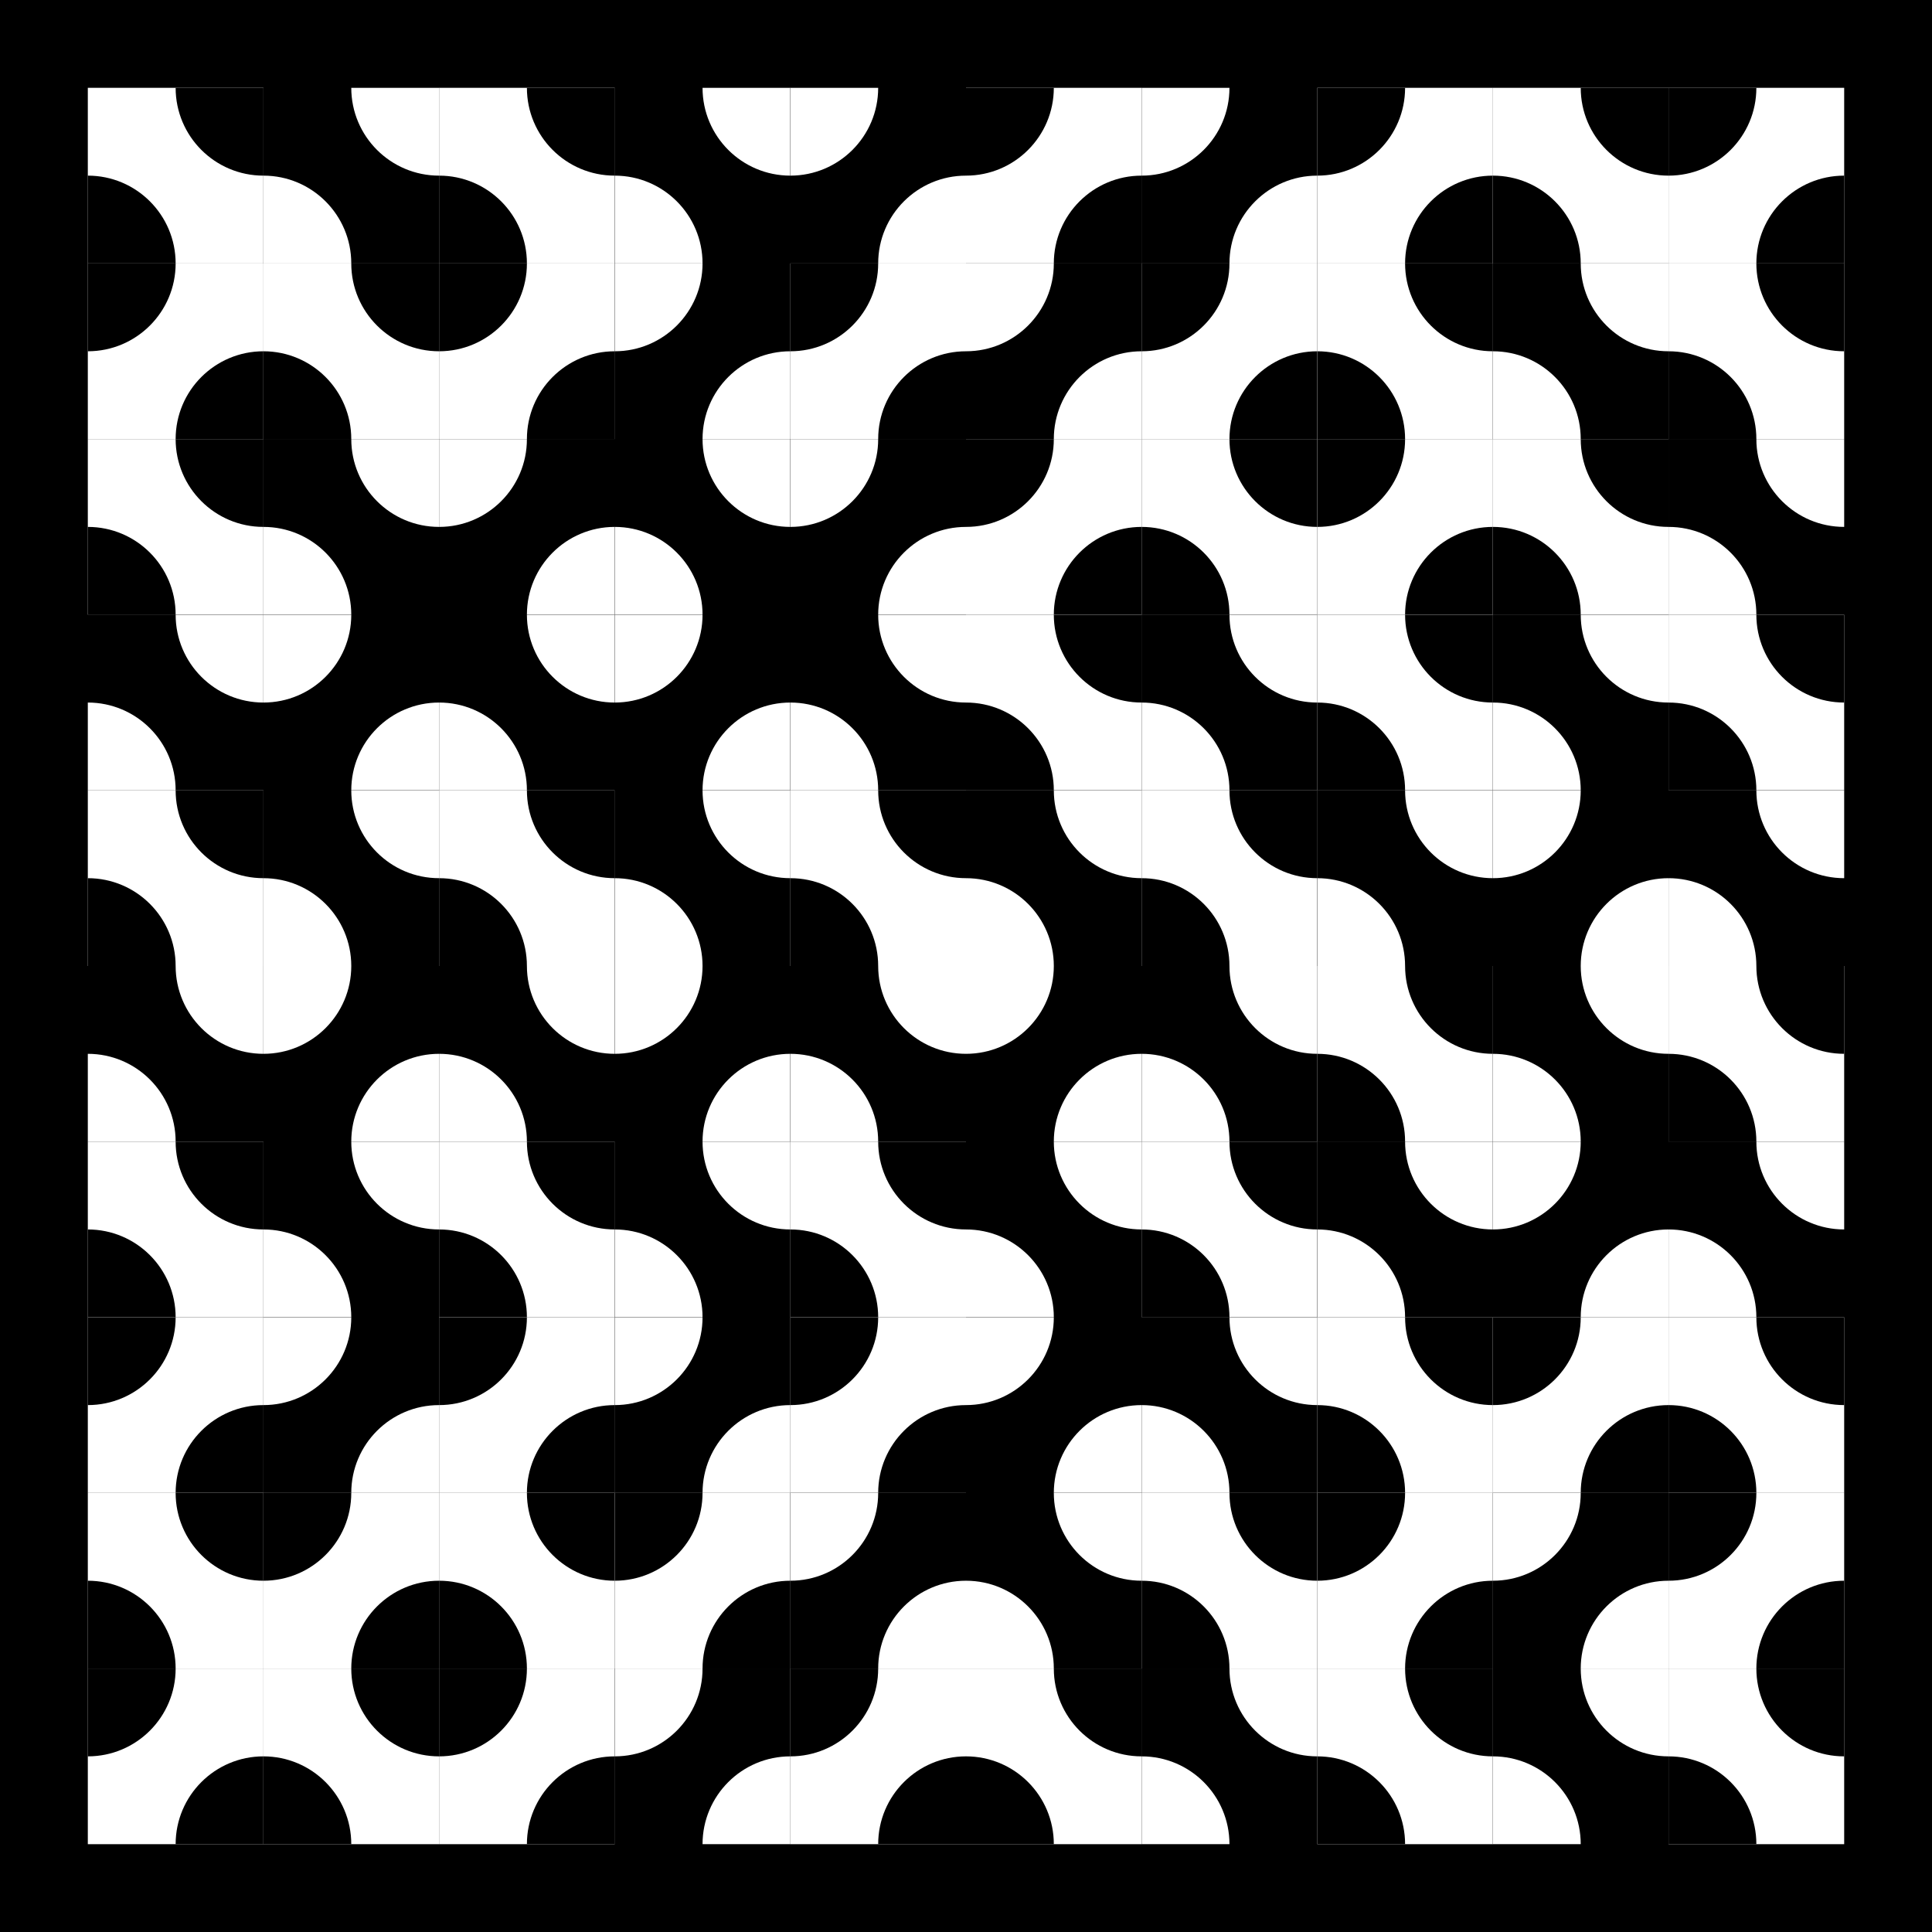
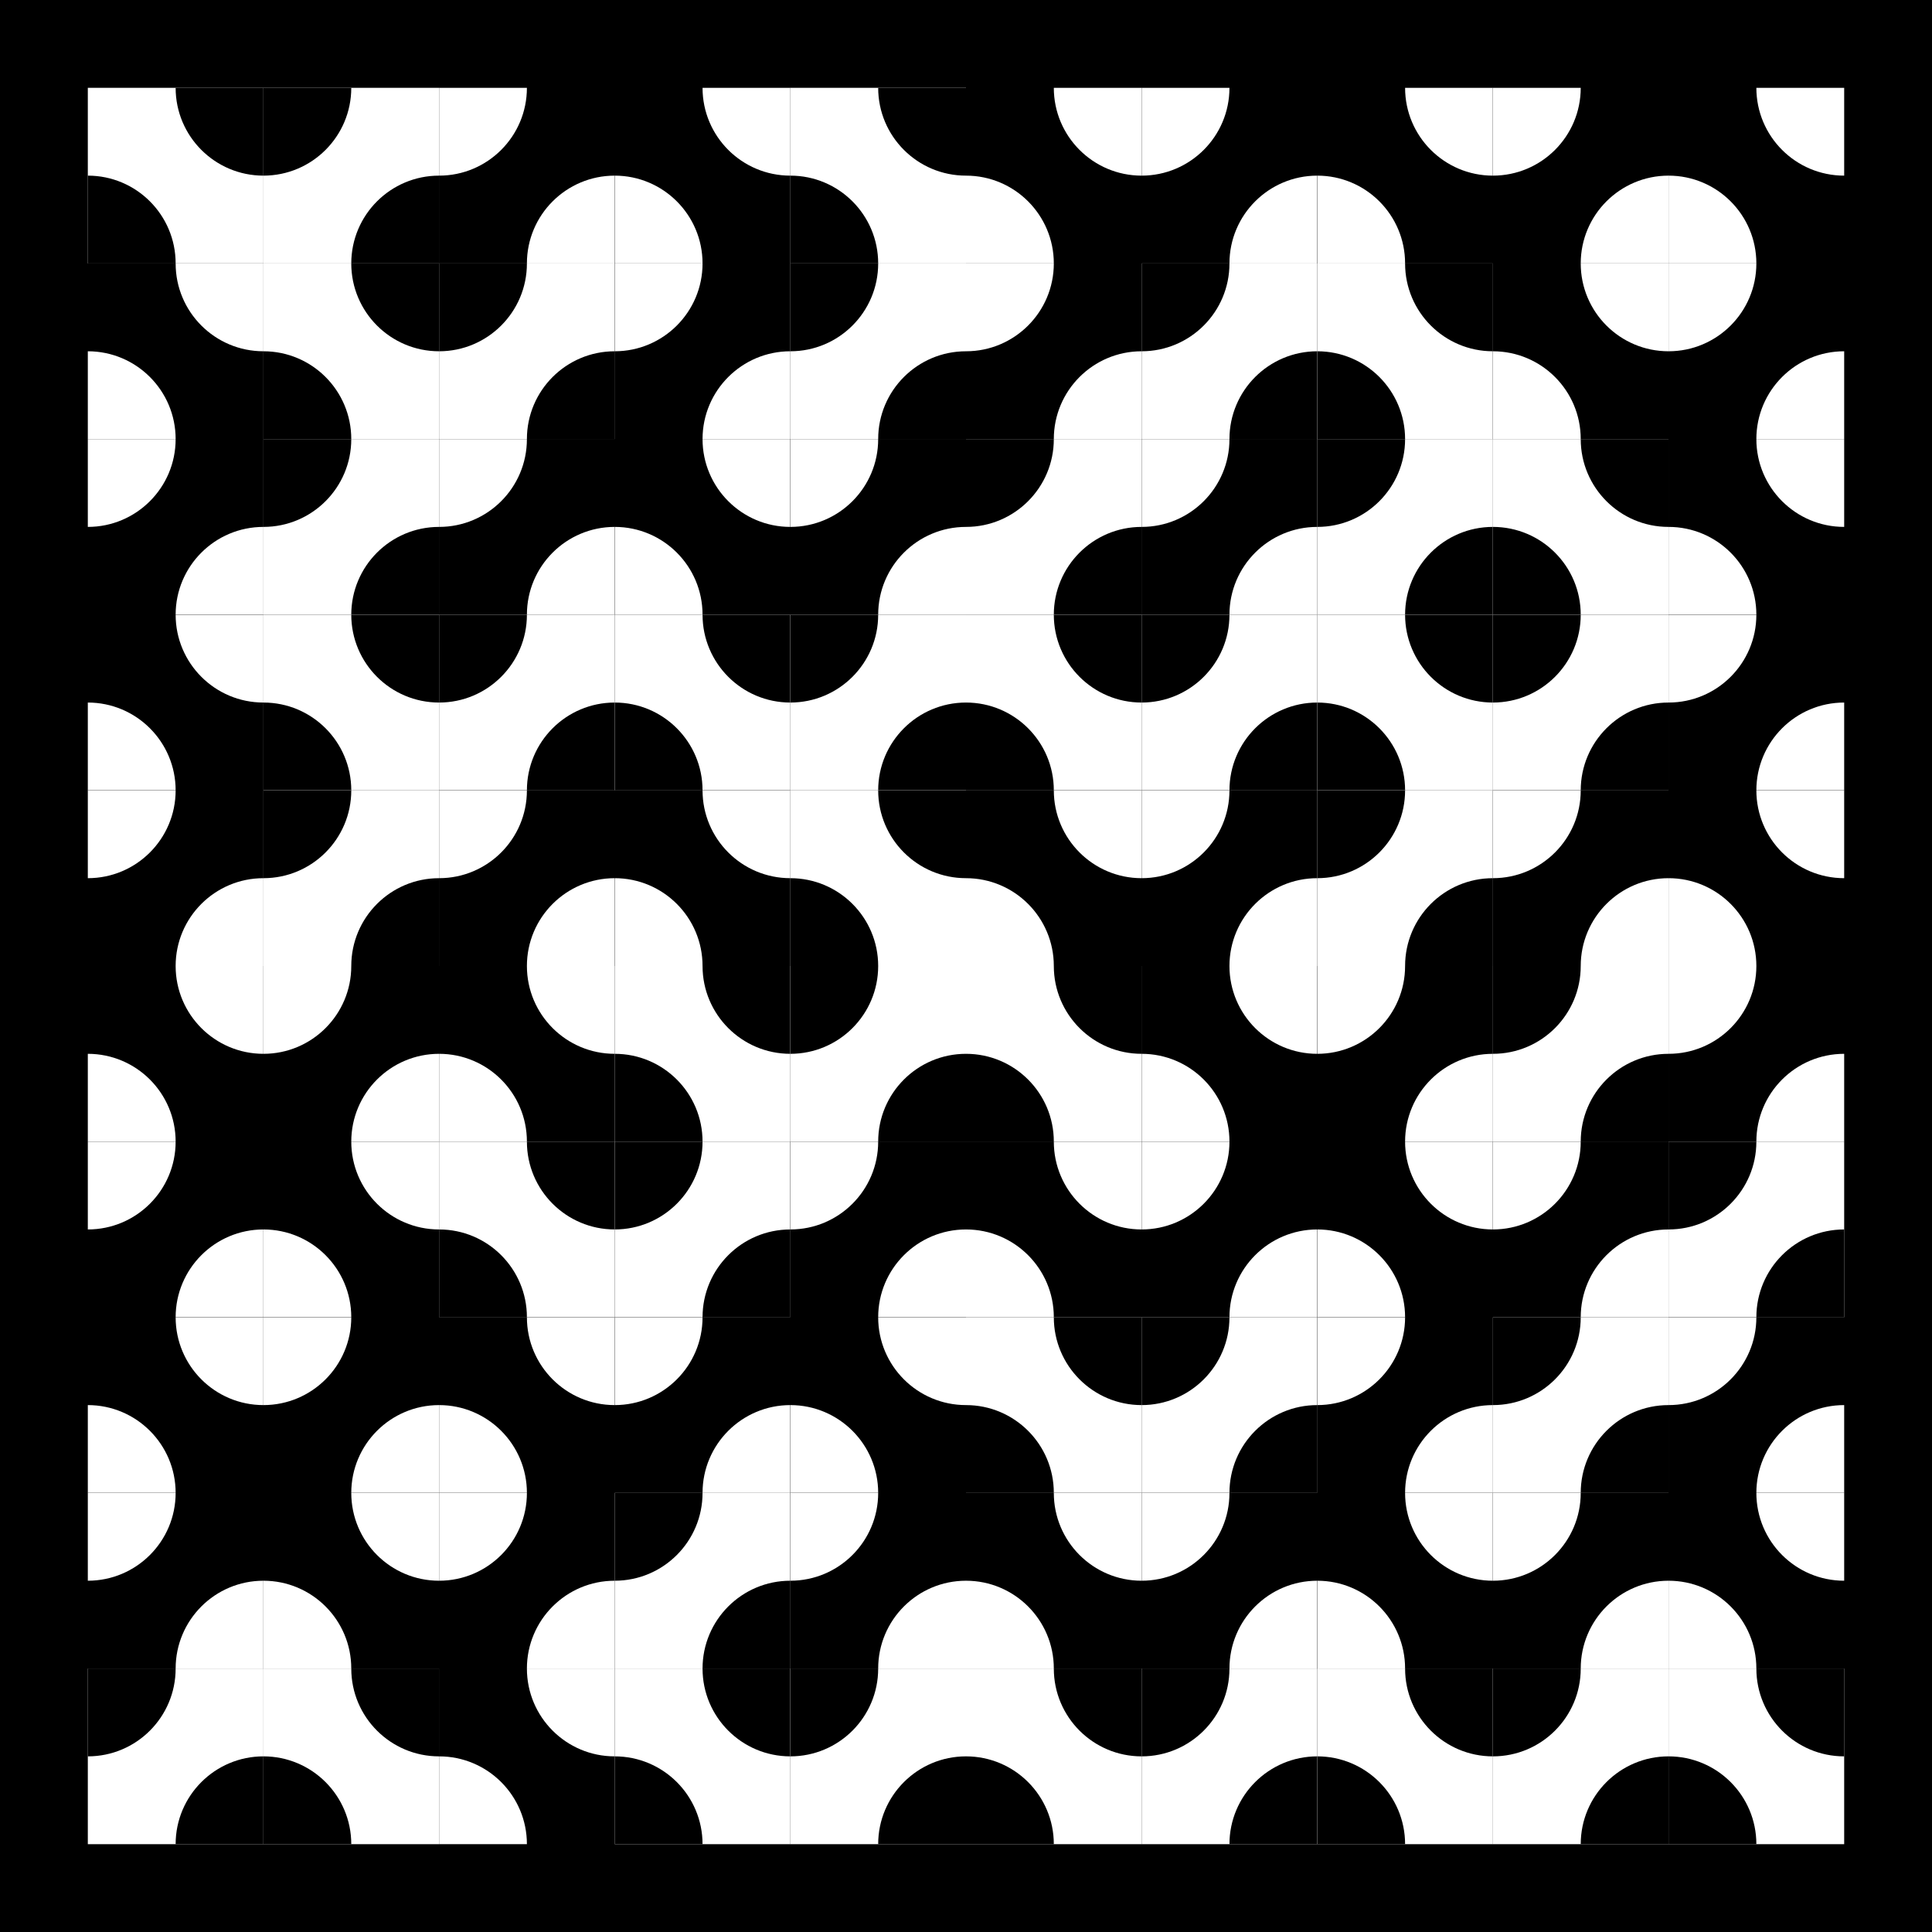
<svg xmlns="http://www.w3.org/2000/svg" viewBox="0 0 550 550" width="550" height="550">
  <style>
        rect.tileBack1 { stroke: none; fill: black; }
        rect.tileBack2 { stroke: none; fill: white; }
        rect.background { stroke: none; fill: white; }
        path.guide { stroke: lightgray; stroke-width: 1; }
        circle.guide { stroke: lightgray; fill: darkgray; stroke-width: 1; }
        path.arc1 { stroke: black; stroke-width: 50; fill: none; stroke-linecap: butt; }
        path.arc1round { stroke: black; stroke-width: 50; fill: none; stroke-linecap: round; }
        path.arc2 { stroke: black; stroke-width: 50; fill: none; stroke-linecap: butt; }
        path.arc3 { stroke: green; stroke-width: 50; fill: none; stroke-linecap: butt; }
        path.arc4 { stroke: blue; stroke-width: 50; fill: none; stroke-linecap: butt; }
        path.pie1 { stroke: none; stroke-width: 1; fill: white; stroke-linecap: butt; }
        path.pie2 { stroke: none; stroke-width: 1; fill: black; stroke-linecap: butt; }
        polygon.hex1 { stroke: white; fill: lightblue; stroke-width: 20; }
        polygon.hex1b { stroke: white; fill: darkblue; stroke-width: 20; }
        polygon.hex2 { stroke: white; fill: lightpink; stroke-width: 1; }
        polygon.hex2b { stroke: white; fill: red; stroke-width: 1; }
</style>
  <defs>
    <g id="base1">
      <rect width="200" height="200" class="tileBack1" />
    </g>
    <g id="base2">
      <rect width="200" height="200" class="tileBack2" />
    </g>
    <g id="center1">
      <use href="#base1" />
      <circle cx="100" cy="100" r="25" class="guide" />
    </g>
    <g id="hex1">
      <polygon class="hex1" transform="translate(0,0) scale(0.5,0.5) rotate(0,100,100)" points="300,150 225,280 75,280 0,150 75,20 225,20" />
    </g>
    <g id="hex1b">
      <polygon class="hex1b" transform="translate(0,0) scale(0.5,0.5) rotate(0,100,100)" points="300,150 225,280 75,280 0,150 75,20 225,20" />
    </g>
    <g id="hex2">
      <polygon class="hex2" transform="translate(0,0) scale(0.5,0.5) rotate(0,100,100)" points="300,150 225,280 75,280 0,150 75,20 225,20" />
    </g>
    <g id="hex2b">
      <polygon class="hex2b" transform="translate(0,0) scale(0.5,0.5) rotate(0,100,100)" points="300,150 225,280 75,280 0,150 75,20 225,20" />
    </g>
    <g id="tile1">
      <use href="#base1" />
      <path d="M200,100 A 100,100 0,0,0 100,200" class="arc1" />
    </g>
    <g id="slice1A">
      <use href="#base1" />
      <path d="M200,100 A 100,100 0,0,0 100,200 L 200,200 Z" class="pie1" />
      <path d="M0,100 A 100,100 0,0,0 100,0 L 0,0 Z" class="pie1" />
    </g>
    <g id="slice2A">
      <use href="#base2" />
      <path d="M200,100 A 100,100 0,0,0 100,200 L 200,200 Z" class="pie2" />
      <path d="M0,100 A 100,100 0,0,0 100,0 L 0,0 Z" class="pie2" />
    </g>
    <g id="slice1B">
      <use href="#slice2A" transform="rotate(90,100,100)" />
    </g>
    <g id="slice2B">
      <use href="#slice1A" transform="rotate(90,100,100)" />
    </g>
    <g id="tile2">
      <use href="#base1" />
      <path d="M200,100 A 100,100 0,0,0 100,200" class="arc2" />
      <path d="M0,100 A 100,100 0,0,0 100,0" class="arc2" />
    </g>
    <g id="tile3">
      <use href="#base1" />
      <path d="M100,0 A 100,100 0,0,0 200,100" class="arc3" />
      <path d="M100,200 A 100,100 0,0,0 0,100" class="arc3" />
    </g>
    <g id="tile4">
      <use href="#base1" />
      <path d="M200,100 A 100,100 0,0,0 100,200" class="arc4" />
      <path d="M0,100 A 100,100 0,0,0 100,0" class="arc4" />
      <path d="M100,0 A 100,100 0,0,0 200,100" class="arc4" />
      <path d="M100,200 A 100,100 0,0,0 0,100" class="arc4" />
    </g>
    <g id="tile5">
      <use href="#base1" />
      <path d="M0,100 200,100" class="arc1" />
    </g>
    <g id="tile6">
      <use href="#base1" />
      <path d="M100,0 100,200" class="arc1" />
    </g>
  </defs>
  <rect id="background" fill="black" width="550" height="550" />
  <g id="board" transform="translate(25,25) scale(0.25, 0.25)">
    <use id="C0R0" href="#slice1B" transform="translate(0.00,0.00) rotate(0,100,100)">
		</use>
-     <use id="C0R1" href="#slice2A" transform="translate(0.00,200.00) rotate(0,100,100)">
- 		</use>
-     <use id="C0R2" href="#slice1B" transform="translate(0.00,400.00) rotate(0,100,100)">
+     <use id="C0R1" href="#slice2B" transform="translate(0.00,200.00) rotate(0,100,100)">
+ 		</use>
+     <use id="C0R2" href="#slice1A" transform="translate(0.00,400.00) rotate(0,100,100)">
		</use>
    <use id="C0R3" href="#slice2B" transform="translate(0.00,600.00) rotate(0,100,100)">
		</use>
-     <use id="C0R4" href="#slice1B" transform="translate(0.00,800.00) rotate(0,100,100)">
+     <use id="C0R4" href="#slice1A" transform="translate(0.00,800.00) rotate(0,100,100)">
		</use>
    <use id="C0R5" href="#slice2B" transform="translate(0.00,1000.00) rotate(0,100,100)">
		</use>
-     <use id="C0R6" href="#slice1B" transform="translate(0.00,1200.00) rotate(0,100,100)">
- 		</use>
-     <use id="C0R7" href="#slice2A" transform="translate(0.00,1400.00) rotate(0,100,100)">
- 		</use>
-     <use id="C0R8" href="#slice1B" transform="translate(0.00,1600.00) rotate(0,100,100)">
+     <use id="C0R6" href="#slice1A" transform="translate(0.00,1200.00) rotate(0,100,100)">
+ 		</use>
+     <use id="C0R7" href="#slice2B" transform="translate(0.00,1400.00) rotate(0,100,100)">
+ 		</use>
+     <use id="C0R8" href="#slice1A" transform="translate(0.00,1600.00) rotate(0,100,100)">
		</use>
    <use id="C0R9" href="#slice2A" transform="translate(0.00,1800.00) rotate(0,100,100)">
		</use>
-     <use id="C1R0" href="#slice2B" transform="translate(200.00,0.00) rotate(0,100,100)">
+     <use id="C1R0" href="#slice2A" transform="translate(200.00,0.00) rotate(0,100,100)">
		</use>
    <use id="C1R1" href="#slice1B" transform="translate(200.00,200.00) rotate(0,100,100)">
		</use>
-     <use id="C1R2" href="#slice2B" transform="translate(200.00,400.00) rotate(0,100,100)">
- 		</use>
-     <use id="C1R3" href="#slice1A" transform="translate(200.00,600.00) rotate(0,100,100)">
- 		</use>
-     <use id="C1R4" href="#slice2B" transform="translate(200.00,800.00) rotate(0,100,100)">
+     <use id="C1R2" href="#slice2A" transform="translate(200.00,400.00) rotate(0,100,100)">
+ 		</use>
+     <use id="C1R3" href="#slice1B" transform="translate(200.00,600.00) rotate(0,100,100)">
+ 		</use>
+     <use id="C1R4" href="#slice2A" transform="translate(200.00,800.00) rotate(0,100,100)">
		</use>
    <use id="C1R5" href="#slice1A" transform="translate(200.00,1000.00) rotate(0,100,100)">
		</use>
    <use id="C1R6" href="#slice2B" transform="translate(200.00,1200.00) rotate(0,100,100)">
		</use>
    <use id="C1R7" href="#slice1A" transform="translate(200.00,1400.00) rotate(0,100,100)">
		</use>
-     <use id="C1R8" href="#slice2A" transform="translate(200.00,1600.00) rotate(0,100,100)">
+     <use id="C1R8" href="#slice2B" transform="translate(200.00,1600.00) rotate(0,100,100)">
		</use>
    <use id="C1R9" href="#slice1B" transform="translate(200.00,1800.00) rotate(0,100,100)">
		</use>
-     <use id="C2R0" href="#slice1B" transform="translate(400.00,0.00) rotate(0,100,100)">
+     <use id="C2R0" href="#slice1A" transform="translate(400.00,0.00) rotate(0,100,100)">
		</use>
    <use id="C2R1" href="#slice2A" transform="translate(400.00,200.00) rotate(0,100,100)">
		</use>
    <use id="C2R2" href="#slice1A" transform="translate(400.00,400.00) rotate(0,100,100)">
		</use>
-     <use id="C2R3" href="#slice2B" transform="translate(400.00,600.00) rotate(0,100,100)">
- 		</use>
-     <use id="C2R4" href="#slice1B" transform="translate(400.00,800.00) rotate(0,100,100)">
+     <use id="C2R3" href="#slice2A" transform="translate(400.00,600.00) rotate(0,100,100)">
+ 		</use>
+     <use id="C2R4" href="#slice1A" transform="translate(400.00,800.00) rotate(0,100,100)">
		</use>
    <use id="C2R5" href="#slice2B" transform="translate(400.00,1000.00) rotate(0,100,100)">
		</use>
    <use id="C2R6" href="#slice1B" transform="translate(400.00,1200.00) rotate(0,100,100)">
		</use>
-     <use id="C2R7" href="#slice2A" transform="translate(400.00,1400.00) rotate(0,100,100)">
- 		</use>
-     <use id="C2R8" href="#slice1B" transform="translate(400.00,1600.00) rotate(0,100,100)">
- 		</use>
-     <use id="C2R9" href="#slice2A" transform="translate(400.00,1800.00) rotate(0,100,100)">
+     <use id="C2R7" href="#slice2B" transform="translate(400.00,1400.00) rotate(0,100,100)">
+ 		</use>
+     <use id="C2R8" href="#slice1A" transform="translate(400.00,1600.00) rotate(0,100,100)">
+ 		</use>
+     <use id="C2R9" href="#slice2B" transform="translate(400.00,1800.00) rotate(0,100,100)">
		</use>
    <use id="C3R0" href="#slice2B" transform="translate(600.00,0.00) rotate(0,100,100)">
		</use>
    <use id="C3R1" href="#slice1A" transform="translate(600.00,200.00) rotate(0,100,100)">
		</use>
    <use id="C3R2" href="#slice2B" transform="translate(600.00,400.00) rotate(0,100,100)">
		</use>
-     <use id="C3R3" href="#slice1A" transform="translate(600.00,600.00) rotate(0,100,100)">
+     <use id="C3R3" href="#slice1B" transform="translate(600.00,600.00) rotate(0,100,100)">
		</use>
    <use id="C3R4" href="#slice2B" transform="translate(600.00,800.00) rotate(0,100,100)">
		</use>
-     <use id="C3R5" href="#slice1A" transform="translate(600.00,1000.00) rotate(0,100,100)">
- 		</use>
-     <use id="C3R6" href="#slice2B" transform="translate(600.00,1200.00) rotate(0,100,100)">
+     <use id="C3R5" href="#slice1B" transform="translate(600.00,1000.00) rotate(0,100,100)">
+ 		</use>
+     <use id="C3R6" href="#slice2A" transform="translate(600.00,1200.00) rotate(0,100,100)">
		</use>
    <use id="C3R7" href="#slice1A" transform="translate(600.00,1400.00) rotate(0,100,100)">
		</use>
    <use id="C3R8" href="#slice2A" transform="translate(600.00,1600.00) rotate(0,100,100)">
		</use>
-     <use id="C3R9" href="#slice1A" transform="translate(600.00,1800.00) rotate(0,100,100)">
- 		</use>
-     <use id="C4R0" href="#slice1A" transform="translate(800.00,0.00) rotate(0,100,100)">
+     <use id="C3R9" href="#slice1B" transform="translate(600.00,1800.00) rotate(0,100,100)">
+ 		</use>
+     <use id="C4R0" href="#slice1B" transform="translate(800.00,0.00) rotate(0,100,100)">
		</use>
    <use id="C4R1" href="#slice2A" transform="translate(800.00,200.00) rotate(0,100,100)">
		</use>
    <use id="C4R2" href="#slice1A" transform="translate(800.00,400.00) rotate(0,100,100)">
		</use>
-     <use id="C4R3" href="#slice2B" transform="translate(800.00,600.00) rotate(0,100,100)">
+     <use id="C4R3" href="#slice2A" transform="translate(800.00,600.00) rotate(0,100,100)">
		</use>
    <use id="C4R4" href="#slice1B" transform="translate(800.00,800.00) rotate(0,100,100)">
		</use>
-     <use id="C4R5" href="#slice2B" transform="translate(800.00,1000.00) rotate(0,100,100)">
- 		</use>
-     <use id="C4R6" href="#slice1B" transform="translate(800.00,1200.00) rotate(0,100,100)">
- 		</use>
-     <use id="C4R7" href="#slice2A" transform="translate(800.00,1400.00) rotate(0,100,100)">
+     <use id="C4R5" href="#slice2A" transform="translate(800.00,1000.00) rotate(0,100,100)">
+ 		</use>
+     <use id="C4R6" href="#slice1A" transform="translate(800.00,1200.00) rotate(0,100,100)">
+ 		</use>
+     <use id="C4R7" href="#slice2B" transform="translate(800.00,1400.00) rotate(0,100,100)">
		</use>
    <use id="C4R8" href="#slice1A" transform="translate(800.00,1600.00) rotate(0,100,100)">
		</use>
    <use id="C4R9" href="#slice2A" transform="translate(800.00,1800.00) rotate(0,100,100)">
		</use>
-     <use id="C5R0" href="#slice2A" transform="translate(1000.00,0.00) rotate(0,100,100)">
+     <use id="C5R0" href="#slice2B" transform="translate(1000.00,0.00) rotate(0,100,100)">
		</use>
    <use id="C5R1" href="#slice1A" transform="translate(1000.00,200.00) rotate(0,100,100)">
		</use>
    <use id="C5R2" href="#slice2A" transform="translate(1000.00,400.00) rotate(0,100,100)">
		</use>
    <use id="C5R3" href="#slice1B" transform="translate(1000.00,600.00) rotate(0,100,100)">
		</use>
    <use id="C5R4" href="#slice2B" transform="translate(1000.00,800.00) rotate(0,100,100)">
		</use>
-     <use id="C5R5" href="#slice1A" transform="translate(1000.00,1000.00) rotate(0,100,100)">
+     <use id="C5R5" href="#slice1B" transform="translate(1000.00,1000.00) rotate(0,100,100)">
		</use>
    <use id="C5R6" href="#slice2B" transform="translate(1000.00,1200.00) rotate(0,100,100)">
		</use>
-     <use id="C5R7" href="#slice1A" transform="translate(1000.00,1400.00) rotate(0,100,100)">
+     <use id="C5R7" href="#slice1B" transform="translate(1000.00,1400.00) rotate(0,100,100)">
		</use>
    <use id="C5R8" href="#slice2B" transform="translate(1000.00,1600.00) rotate(0,100,100)">
		</use>
    <use id="C5R9" href="#slice1B" transform="translate(1000.00,1800.00) rotate(0,100,100)">
		</use>
    <use id="C6R0" href="#slice1A" transform="translate(1200.00,0.00) rotate(0,100,100)">
		</use>
    <use id="C6R1" href="#slice2A" transform="translate(1200.00,200.00) rotate(0,100,100)">
		</use>
-     <use id="C6R2" href="#slice1B" transform="translate(1200.00,400.00) rotate(0,100,100)">
- 		</use>
-     <use id="C6R3" href="#slice2B" transform="translate(1200.00,600.00) rotate(0,100,100)">
- 		</use>
-     <use id="C6R4" href="#slice1B" transform="translate(1200.00,800.00) rotate(0,100,100)">
+     <use id="C6R2" href="#slice1A" transform="translate(1200.00,400.00) rotate(0,100,100)">
+ 		</use>
+     <use id="C6R3" href="#slice2A" transform="translate(1200.00,600.00) rotate(0,100,100)">
+ 		</use>
+     <use id="C6R4" href="#slice1A" transform="translate(1200.00,800.00) rotate(0,100,100)">
		</use>
    <use id="C6R5" href="#slice2B" transform="translate(1200.00,1000.00) rotate(0,100,100)">
		</use>
-     <use id="C6R6" href="#slice1B" transform="translate(1200.00,1200.00) rotate(0,100,100)">
- 		</use>
-     <use id="C6R7" href="#slice2B" transform="translate(1200.00,1400.00) rotate(0,100,100)">
- 		</use>
-     <use id="C6R8" href="#slice1B" transform="translate(1200.00,1600.00) rotate(0,100,100)">
- 		</use>
-     <use id="C6R9" href="#slice2B" transform="translate(1200.00,1800.00) rotate(0,100,100)">
- 		</use>
-     <use id="C7R0" href="#slice2A" transform="translate(1400.00,0.00) rotate(0,100,100)">
+     <use id="C6R6" href="#slice1A" transform="translate(1200.00,1200.00) rotate(0,100,100)">
+ 		</use>
+     <use id="C6R7" href="#slice2A" transform="translate(1200.00,1400.00) rotate(0,100,100)">
+ 		</use>
+     <use id="C6R8" href="#slice1A" transform="translate(1200.00,1600.00) rotate(0,100,100)">
+ 		</use>
+     <use id="C6R9" href="#slice2A" transform="translate(1200.00,1800.00) rotate(0,100,100)">
+ 		</use>
+     <use id="C7R0" href="#slice2B" transform="translate(1400.00,0.00) rotate(0,100,100)">
		</use>
    <use id="C7R1" href="#slice1B" transform="translate(1400.00,200.00) rotate(0,100,100)">
		</use>
    <use id="C7R2" href="#slice2A" transform="translate(1400.00,400.00) rotate(0,100,100)">
		</use>
    <use id="C7R3" href="#slice1B" transform="translate(1400.00,600.00) rotate(0,100,100)">
		</use>
-     <use id="C7R4" href="#slice2B" transform="translate(1400.00,800.00) rotate(0,100,100)">
- 		</use>
-     <use id="C7R5" href="#slice1B" transform="translate(1400.00,1000.00) rotate(0,100,100)">
+     <use id="C7R4" href="#slice2A" transform="translate(1400.00,800.00) rotate(0,100,100)">
+ 		</use>
+     <use id="C7R5" href="#slice1A" transform="translate(1400.00,1000.00) rotate(0,100,100)">
		</use>
    <use id="C7R6" href="#slice2B" transform="translate(1400.00,1200.00) rotate(0,100,100)">
		</use>
-     <use id="C7R7" href="#slice1B" transform="translate(1400.00,1400.00) rotate(0,100,100)">
- 		</use>
-     <use id="C7R8" href="#slice2A" transform="translate(1400.00,1600.00) rotate(0,100,100)">
+     <use id="C7R7" href="#slice1A" transform="translate(1400.00,1400.00) rotate(0,100,100)">
+ 		</use>
+     <use id="C7R8" href="#slice2B" transform="translate(1400.00,1600.00) rotate(0,100,100)">
		</use>
    <use id="C7R9" href="#slice1B" transform="translate(1400.00,1800.00) rotate(0,100,100)">
		</use>
-     <use id="C8R0" href="#slice1B" transform="translate(1600.00,0.00) rotate(0,100,100)">
+     <use id="C8R0" href="#slice1A" transform="translate(1600.00,0.00) rotate(0,100,100)">
		</use>
    <use id="C8R1" href="#slice2B" transform="translate(1600.00,200.00) rotate(0,100,100)">
		</use>
    <use id="C8R2" href="#slice1B" transform="translate(1600.00,400.00) rotate(0,100,100)">
		</use>
-     <use id="C8R3" href="#slice2B" transform="translate(1600.00,600.00) rotate(0,100,100)">
+     <use id="C8R3" href="#slice2A" transform="translate(1600.00,600.00) rotate(0,100,100)">
		</use>
    <use id="C8R4" href="#slice1A" transform="translate(1600.00,800.00) rotate(0,100,100)">
		</use>
-     <use id="C8R5" href="#slice2B" transform="translate(1600.00,1000.00) rotate(0,100,100)">
+     <use id="C8R5" href="#slice2A" transform="translate(1600.00,1000.00) rotate(0,100,100)">
		</use>
    <use id="C8R6" href="#slice1A" transform="translate(1600.00,1200.00) rotate(0,100,100)">
		</use>
    <use id="C8R7" href="#slice2A" transform="translate(1600.00,1400.00) rotate(0,100,100)">
		</use>
    <use id="C8R8" href="#slice1A" transform="translate(1600.00,1600.00) rotate(0,100,100)">
		</use>
-     <use id="C8R9" href="#slice2B" transform="translate(1600.00,1800.00) rotate(0,100,100)">
- 		</use>
-     <use id="C9R0" href="#slice2A" transform="translate(1800.00,0.00) rotate(0,100,100)">
- 		</use>
-     <use id="C9R1" href="#slice1B" transform="translate(1800.00,200.00) rotate(0,100,100)">
+     <use id="C8R9" href="#slice2A" transform="translate(1600.00,1800.00) rotate(0,100,100)">
+ 		</use>
+     <use id="C9R0" href="#slice2B" transform="translate(1800.00,0.00) rotate(0,100,100)">
+ 		</use>
+     <use id="C9R1" href="#slice1A" transform="translate(1800.00,200.00) rotate(0,100,100)">
		</use>
    <use id="C9R2" href="#slice2B" transform="translate(1800.00,400.00) rotate(0,100,100)">
		</use>
-     <use id="C9R3" href="#slice1B" transform="translate(1800.00,600.00) rotate(0,100,100)">
+     <use id="C9R3" href="#slice1A" transform="translate(1800.00,600.00) rotate(0,100,100)">
		</use>
    <use id="C9R4" href="#slice2B" transform="translate(1800.00,800.00) rotate(0,100,100)">
		</use>
-     <use id="C9R5" href="#slice1B" transform="translate(1800.00,1000.00) rotate(0,100,100)">
- 		</use>
-     <use id="C9R6" href="#slice2B" transform="translate(1800.00,1200.00) rotate(0,100,100)">
- 		</use>
-     <use id="C9R7" href="#slice1B" transform="translate(1800.00,1400.00) rotate(0,100,100)">
- 		</use>
-     <use id="C9R8" href="#slice2A" transform="translate(1800.00,1600.00) rotate(0,100,100)">
+     <use id="C9R5" href="#slice1A" transform="translate(1800.00,1000.00) rotate(0,100,100)">
+ 		</use>
+     <use id="C9R6" href="#slice2A" transform="translate(1800.00,1200.00) rotate(0,100,100)">
+ 		</use>
+     <use id="C9R7" href="#slice1A" transform="translate(1800.00,1400.00) rotate(0,100,100)">
+ 		</use>
+     <use id="C9R8" href="#slice2B" transform="translate(1800.00,1600.00) rotate(0,100,100)">
		</use>
    <use id="C9R9" href="#slice1B" transform="translate(1800.00,1800.00) rotate(0,100,100)">
		</use>
  </g>
</svg>
